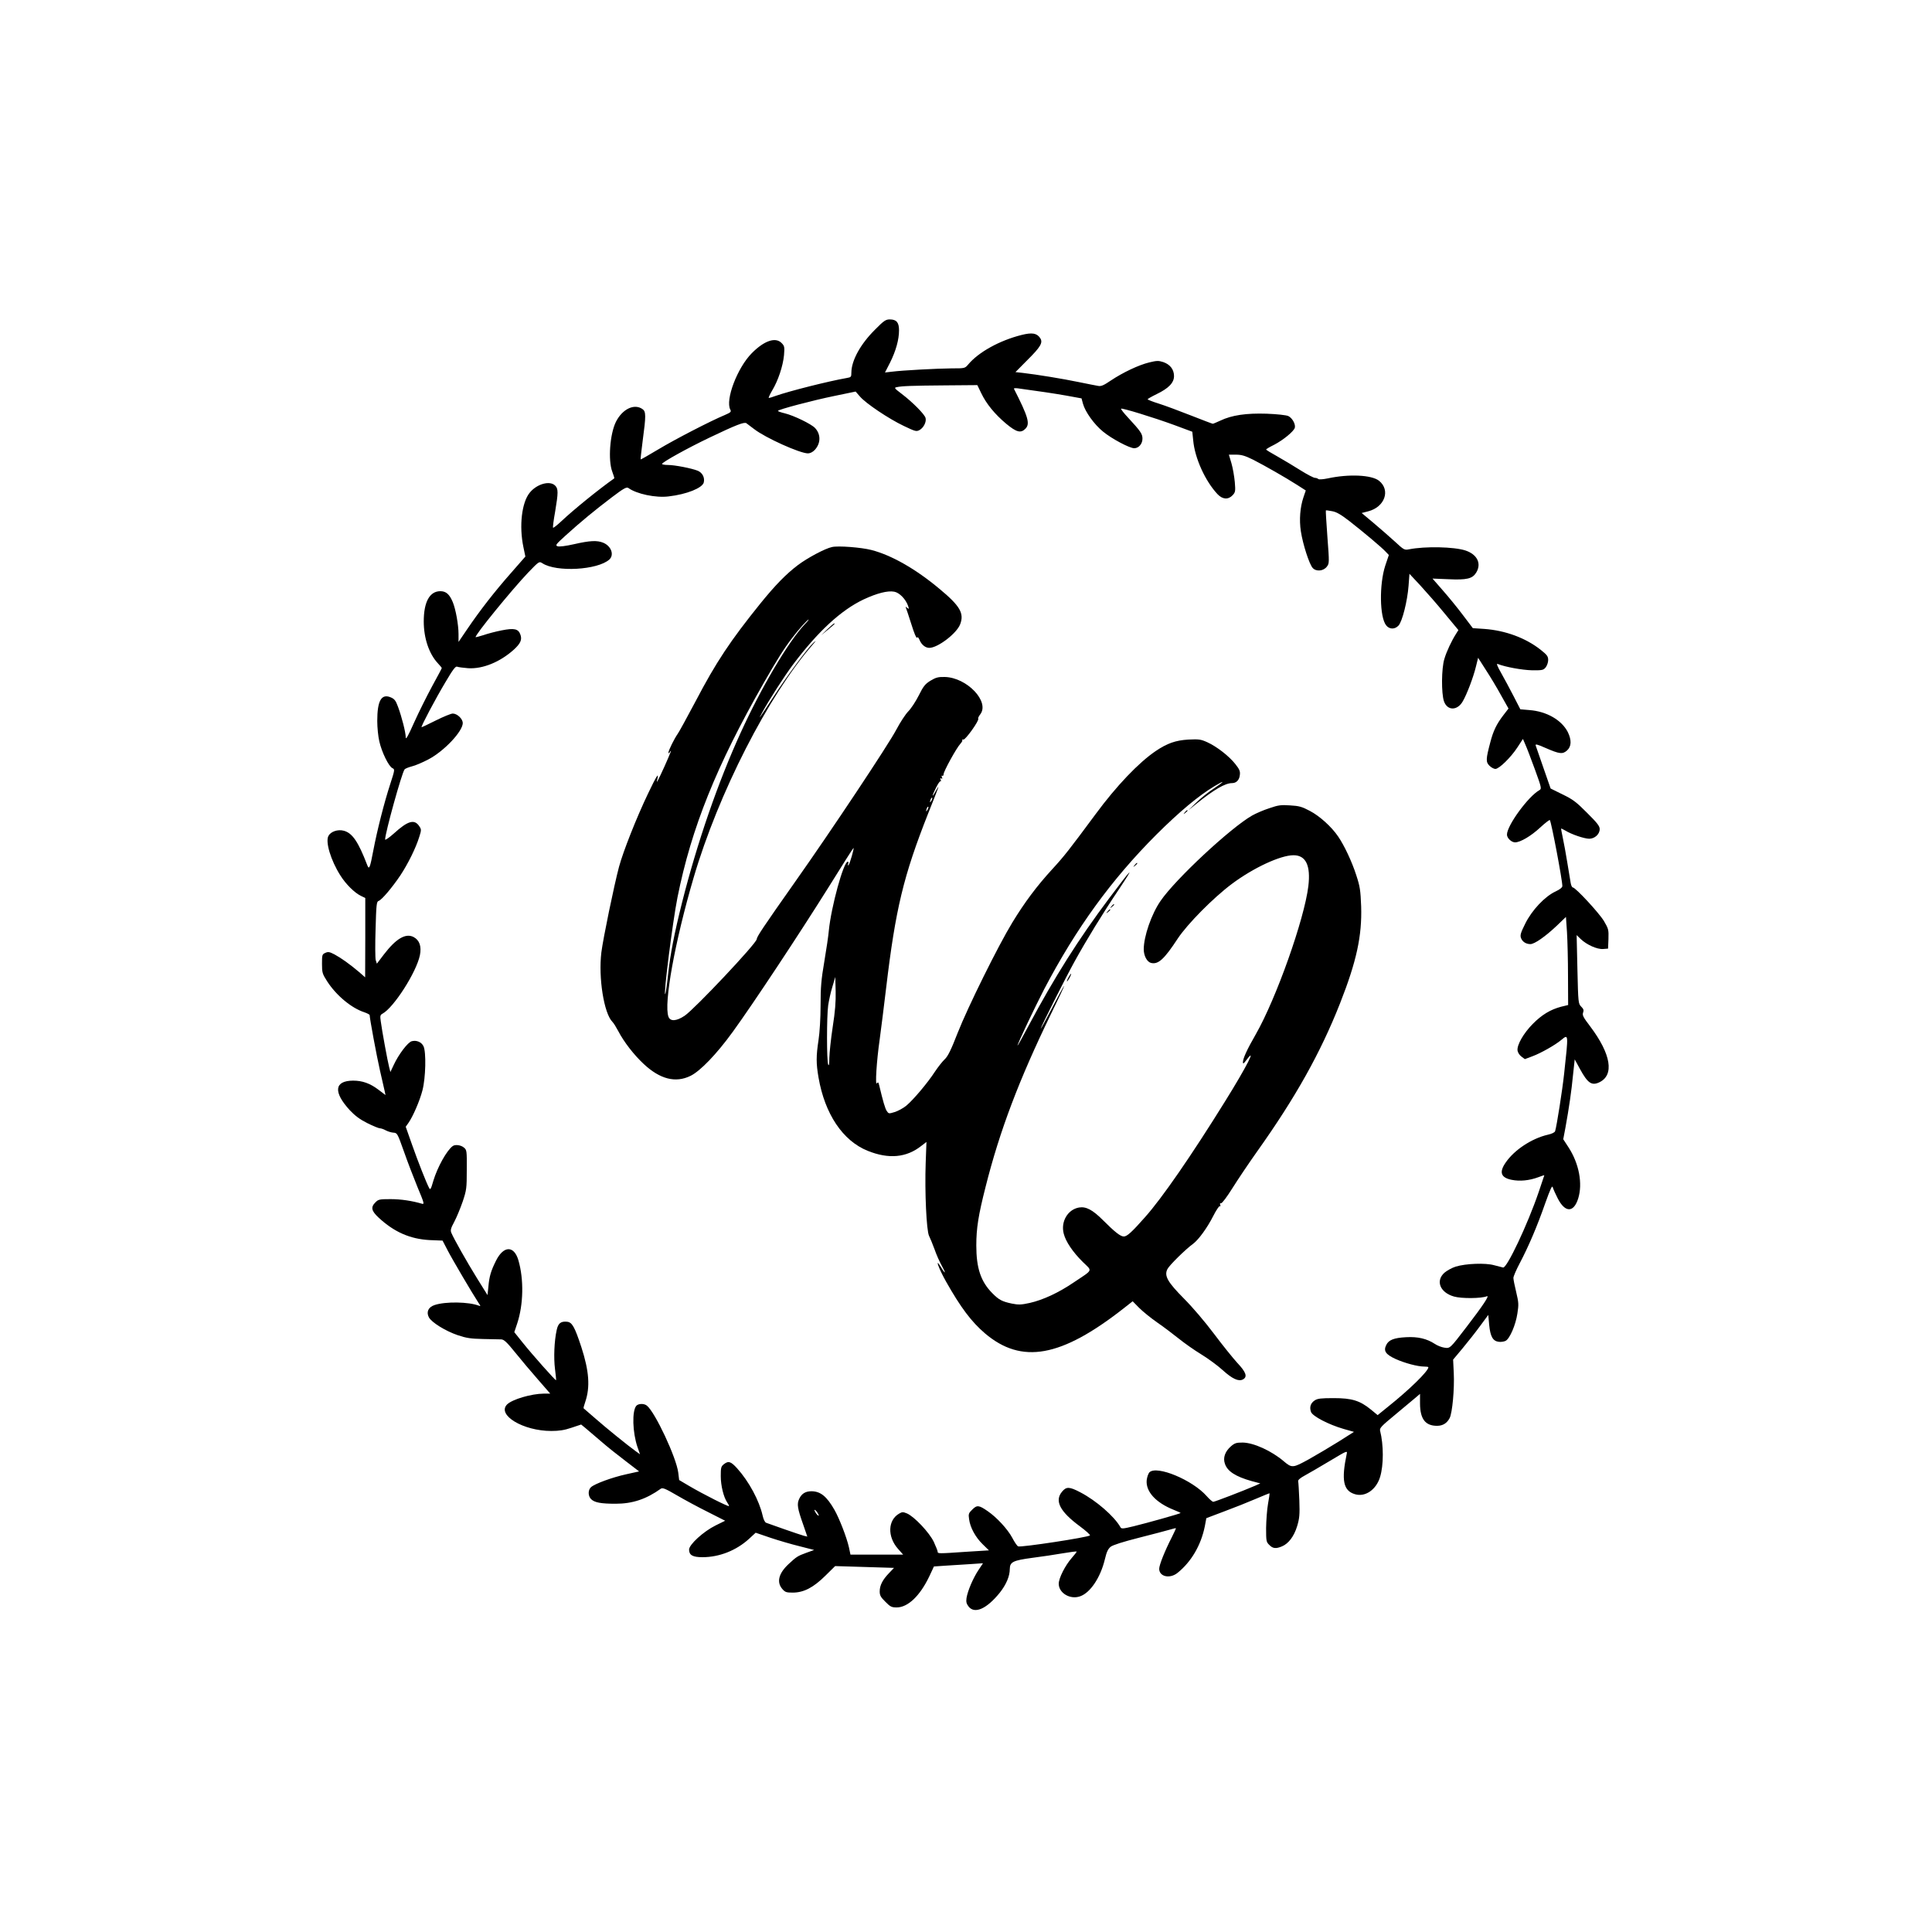
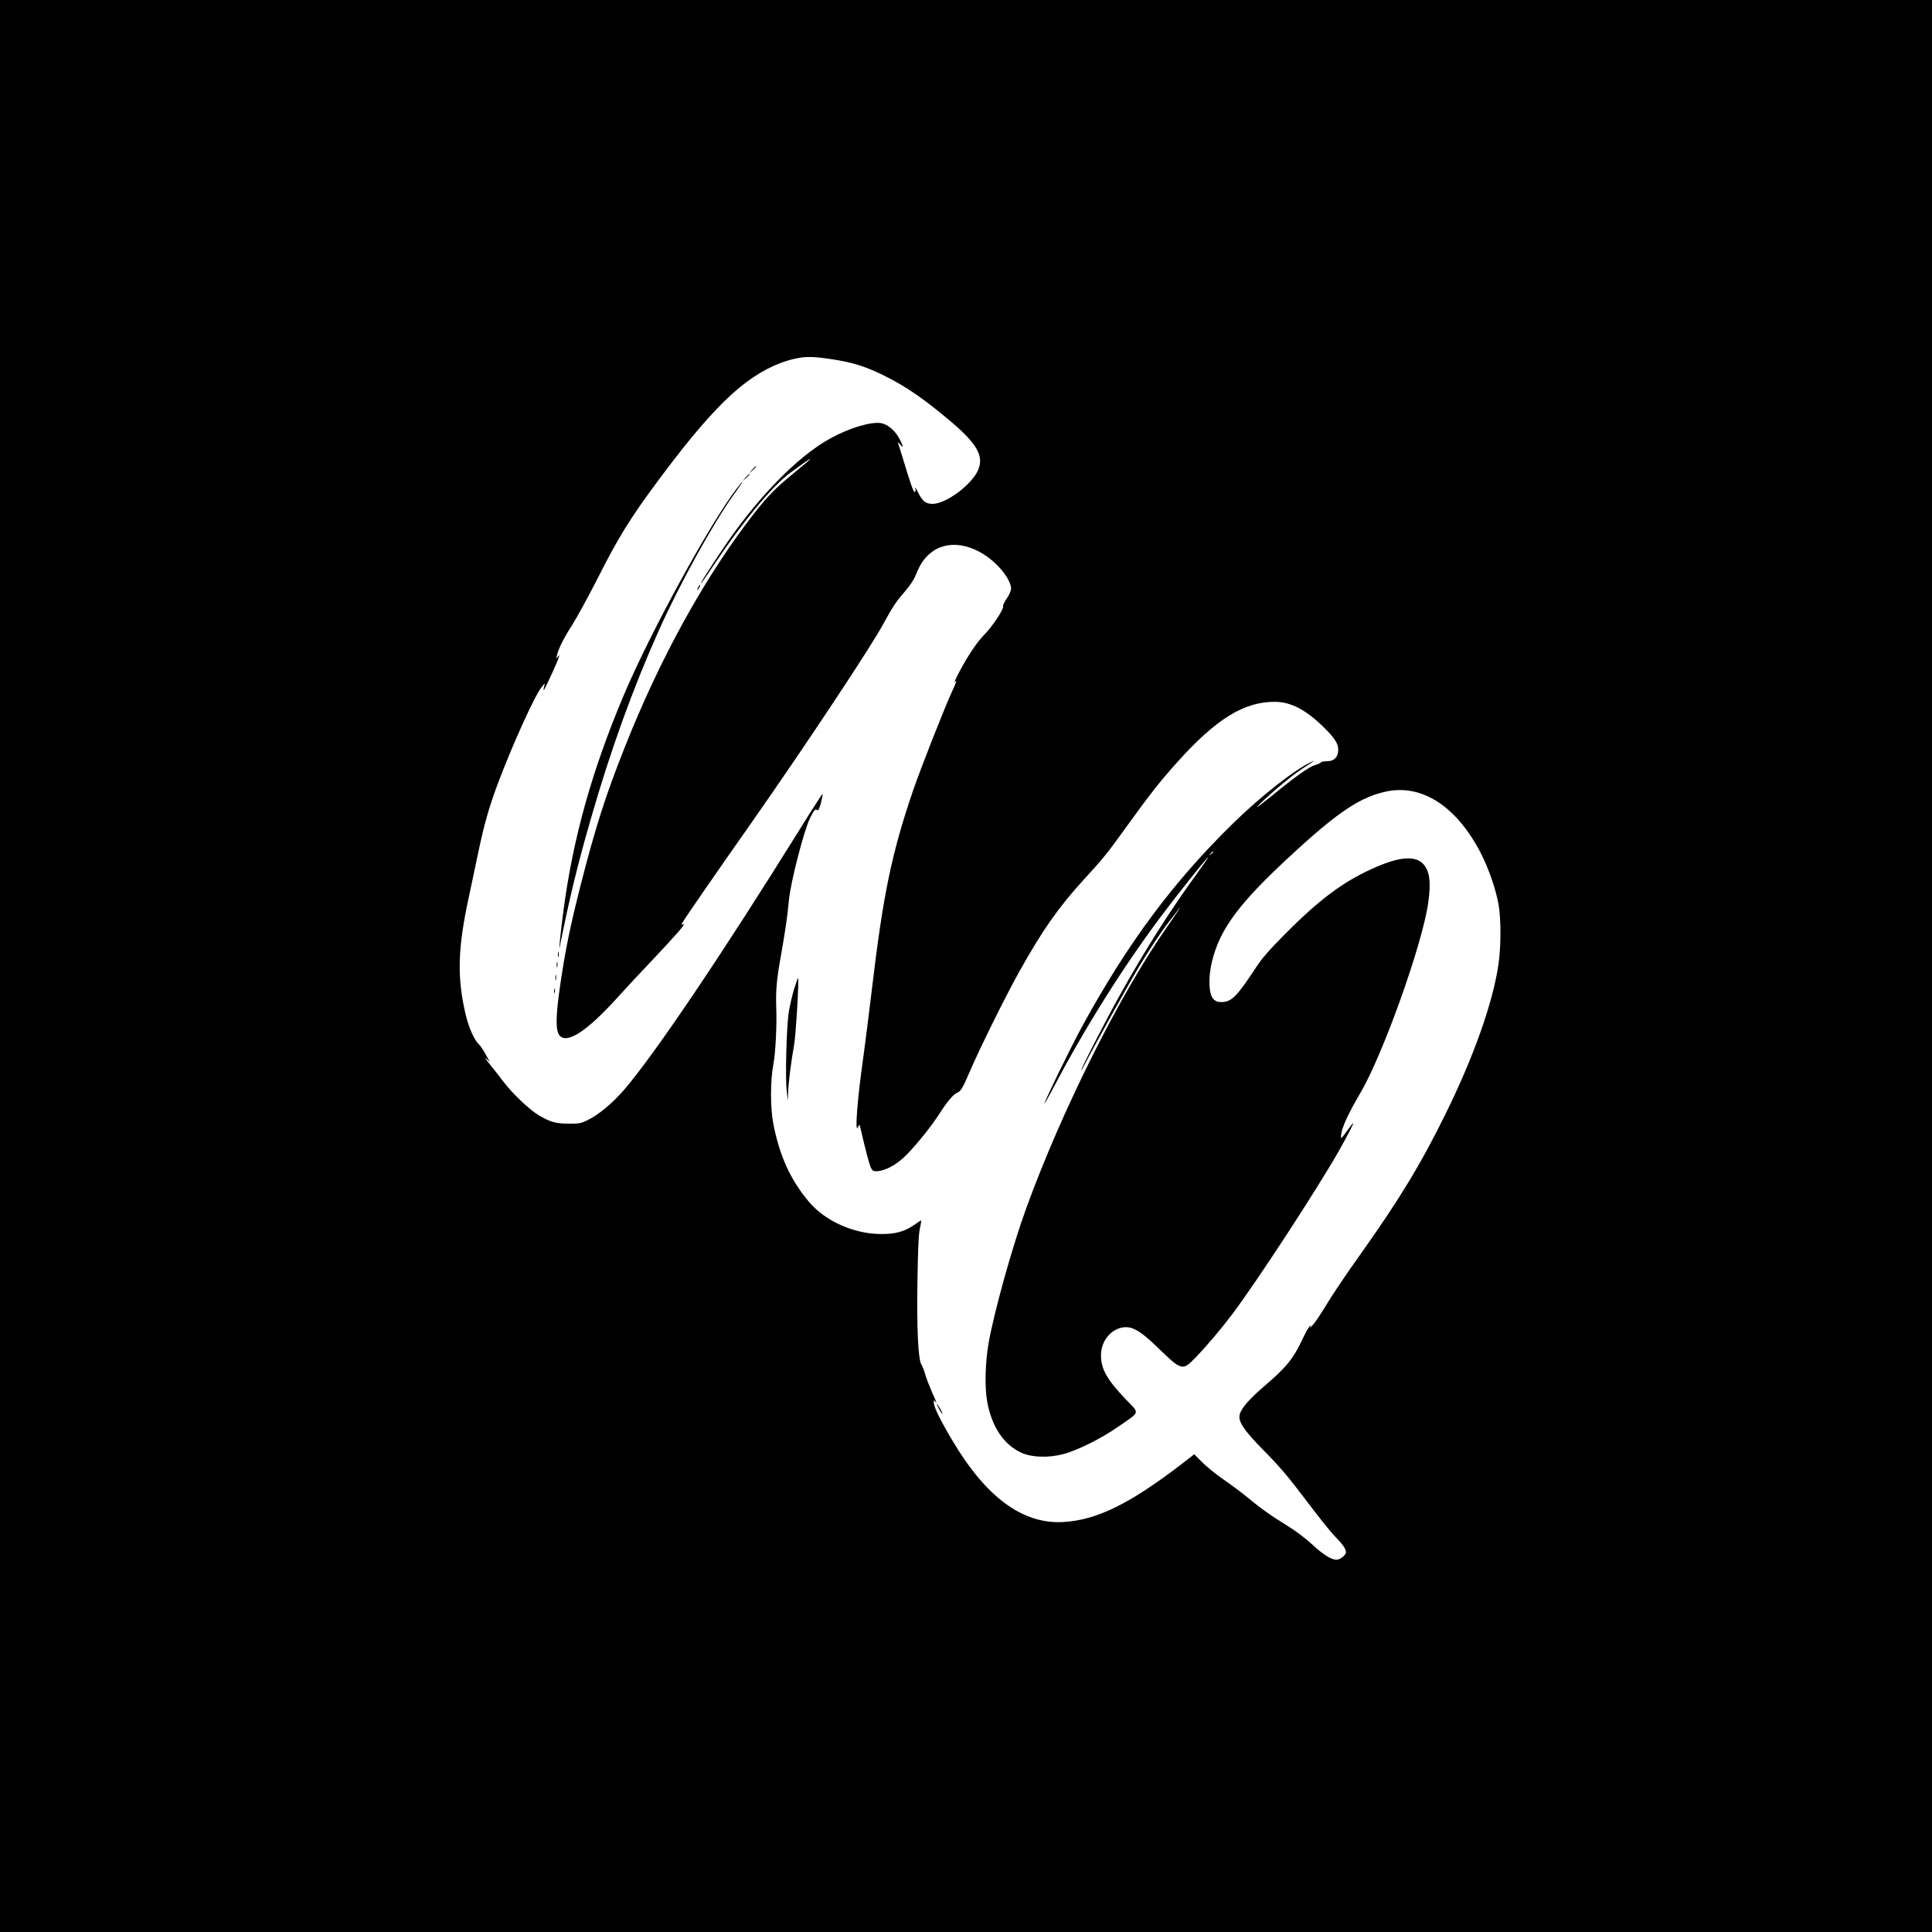
<svg xmlns="http://www.w3.org/2000/svg" version="1.0" width="1500pt" height="1500pt" viewBox="0 0 1500 1500" preserveAspectRatio="xMidYMid meet">
  <g transform="translate(0,1500) scale(0.1,-0.1)" fill="#000000" stroke="none">
-     <path d="M6794 12441 c-113 -112 -183 -239 -184 -333 0 -35 -2 -37 -37 -43 -142 -25 -440 -100 -552 -139 -24 -9 -47 -16 -52 -16 -4 0 7 26 26 58 46 76 84 190 92 274 5 63 4 71 -17 93 -47 51 -136 21 -233 -77 -113 -114 -207 -363 -167 -438 9 -17 4 -22 -42 -42 -113 -47 -389 -190 -517 -267 -74 -44 -136 -80 -137 -78 -2 1 6 68 16 147 26 193 26 225 -2 244 -64 45 -156 0 -206 -99 -47 -95 -62 -300 -28 -388 10 -27 17 -49 15 -51 -119 -84 -312 -240 -412 -334 -32 -30 -60 -52 -63 -49 -3 2 4 58 16 124 25 150 25 178 0 203 -41 41 -142 13 -197 -55 -62 -75 -84 -258 -49 -424 l15 -72 -112 -128 c-128 -145 -242 -292 -339 -435 l-68 -100 0 61 c0 72 -22 194 -45 249 -25 60 -52 84 -96 84 -83 0 -129 -83 -129 -235 0 -130 41 -251 109 -324 17 -18 31 -35 31 -38 0 -3 -34 -66 -75 -141 -41 -76 -104 -202 -140 -282 -48 -108 -65 -137 -65 -114 0 38 -31 159 -60 237 -18 49 -28 61 -57 73 -72 30 -104 -26 -104 -184 0 -49 7 -120 16 -158 19 -84 73 -195 102 -208 19 -9 19 -12 -18 -126 -46 -141 -100 -353 -130 -510 -26 -138 -33 -157 -48 -116 -69 180 -115 248 -181 266 -47 13 -102 -6 -120 -40 -25 -46 18 -189 92 -306 43 -69 111 -136 161 -160 l33 -16 0 -308 -1 -308 -48 42 c-71 60 -138 108 -190 136 -39 20 -49 22 -71 12 -25 -11 -26 -16 -26 -85 0 -69 3 -78 40 -136 70 -109 189 -208 288 -240 23 -8 42 -18 42 -22 0 -25 54 -316 80 -430 17 -74 34 -147 37 -162 l6 -29 -54 41 c-66 50 -125 71 -198 71 -146 -1 -155 -89 -24 -231 40 -42 77 -70 135 -99 44 -22 88 -40 97 -40 9 0 30 -7 46 -16 17 -9 43 -17 60 -18 29 -2 31 -5 81 -146 28 -80 76 -205 106 -278 51 -122 54 -133 35 -128 -78 23 -164 36 -245 36 -85 0 -95 -2 -117 -25 -38 -37 -32 -66 24 -118 120 -112 245 -167 397 -175 l100 -4 38 -73 c34 -67 195 -340 241 -410 18 -26 18 -28 2 -22 -78 30 -258 33 -342 5 -50 -16 -67 -55 -45 -96 22 -40 129 -106 223 -138 68 -23 102 -28 197 -30 63 -1 127 -3 142 -3 21 -1 43 -21 109 -103 46 -57 125 -151 177 -210 l94 -108 -49 0 c-98 -1 -245 -44 -286 -84 -81 -82 125 -206 343 -206 61 0 101 6 157 25 l75 25 33 -27 c18 -16 73 -62 122 -104 48 -42 135 -111 192 -154 l103 -79 -99 -22 c-110 -24 -245 -74 -274 -100 -25 -22 -24 -69 0 -93 27 -27 77 -36 191 -36 131 0 238 36 351 117 14 9 36 0 125 -52 60 -35 169 -94 242 -130 l132 -67 -75 -37 c-93 -46 -205 -148 -205 -187 0 -43 28 -59 104 -59 131 0 262 52 361 142 l52 48 114 -39 c63 -21 165 -51 227 -66 l113 -29 -61 -22 c-66 -24 -76 -30 -138 -88 -77 -72 -94 -140 -48 -193 22 -25 31 -28 83 -28 85 1 159 40 252 132 l75 74 229 -7 228 -7 -39 -41 c-50 -52 -72 -95 -72 -142 0 -30 8 -45 44 -80 38 -39 49 -44 88 -44 87 0 181 90 253 241 l36 77 87 6 c48 3 134 9 191 12 l103 7 -36 -54 c-41 -62 -83 -160 -92 -216 -4 -30 -1 -44 16 -66 47 -60 140 -19 242 107 50 63 78 128 78 185 1 54 25 66 175 86 72 9 177 25 235 35 58 10 107 16 109 14 2 -2 -15 -24 -38 -50 -51 -58 -101 -157 -101 -200 0 -72 88 -125 165 -98 80 27 159 146 193 287 14 59 24 80 45 98 19 14 94 38 220 70 106 27 213 55 240 63 26 8 47 13 47 10 0 -2 -14 -33 -31 -67 -56 -109 -99 -218 -99 -247 0 -61 82 -80 142 -32 107 86 182 214 212 361 l12 64 140 53 c76 28 186 72 244 97 58 25 106 44 107 43 1 -1 -4 -38 -12 -81 -8 -44 -14 -129 -15 -188 0 -101 1 -109 25 -132 27 -28 51 -31 98 -11 51 21 94 78 118 157 18 61 21 87 17 202 -3 73 -7 139 -9 146 -3 10 16 26 51 45 30 16 117 67 194 113 132 79 138 82 132 56 -43 -206 -27 -287 64 -314 80 -24 165 35 195 134 28 92 28 248 0 359 -5 20 10 36 112 120 65 54 136 113 158 132 l40 34 0 -76 c1 -119 41 -172 132 -172 45 0 77 20 98 60 21 41 38 226 32 350 l-5 104 72 86 c39 47 101 125 136 173 l65 88 7 -78 c9 -91 29 -126 76 -131 17 -2 41 2 52 8 32 17 78 124 91 212 11 70 10 85 -9 165 -12 49 -22 99 -22 111 0 12 22 63 49 114 67 127 135 285 197 463 43 120 55 145 60 126 4 -14 21 -52 38 -85 57 -112 124 -113 159 -1 36 115 7 271 -75 397 l-41 63 17 90 c28 154 47 285 59 410 l13 120 41 -75 c60 -110 91 -131 150 -103 118 56 91 219 -70 433 -55 72 -63 88 -56 108 7 18 4 28 -14 46 -23 23 -24 28 -30 290 l-6 266 32 -31 c46 -44 128 -81 174 -77 l38 3 3 75 c2 71 1 78 -35 139 -37 62 -221 261 -242 261 -5 0 -13 15 -16 33 -3 17 -14 88 -26 157 -11 69 -27 156 -35 193 -8 38 -14 71 -14 73 0 3 15 -4 34 -15 47 -29 144 -62 184 -63 43 0 82 35 82 75 0 23 -19 48 -98 126 -83 84 -111 105 -190 143 l-93 46 -55 158 c-30 88 -58 167 -61 176 -4 13 11 10 74 -18 113 -49 134 -51 169 -21 35 31 37 81 6 144 -48 93 -164 160 -298 170 l-70 6 -52 101 c-28 55 -72 136 -96 179 -31 55 -40 77 -28 72 61 -24 189 -47 265 -49 82 -1 90 1 108 23 10 13 19 38 19 56 0 29 -8 40 -57 79 -117 93 -275 151 -438 163 l-90 6 -75 99 c-41 55 -112 142 -157 193 l-81 93 122 -5 c145 -7 188 4 217 51 43 70 9 141 -83 172 -89 29 -313 34 -439 9 -35 -7 -40 -4 -110 61 -41 37 -115 102 -165 144 l-92 77 50 13 c130 33 176 165 84 238 -58 45 -234 53 -396 18 -39 -8 -69 -10 -75 -5 -5 5 -17 9 -26 9 -10 0 -60 26 -111 58 -51 32 -132 81 -180 108 -49 27 -88 51 -88 54 0 3 28 20 63 37 72 38 152 104 160 132 7 28 -20 76 -51 91 -16 7 -86 15 -168 18 -158 5 -270 -11 -360 -54 -28 -13 -54 -24 -58 -24 -4 0 -80 29 -169 64 -89 35 -201 77 -249 92 -49 15 -88 31 -88 34 0 3 31 21 70 40 93 45 135 88 135 140 0 52 -31 91 -84 109 -37 12 -51 11 -109 -3 -82 -20 -204 -78 -297 -140 -56 -38 -76 -47 -100 -42 -16 3 -85 16 -152 30 -120 25 -321 58 -434 71 l-55 6 92 93 c104 103 123 136 100 171 -26 39 -63 45 -146 24 -170 -43 -333 -133 -413 -229 -26 -30 -26 -30 -129 -30 -111 -1 -380 -15 -465 -26 l-52 -6 40 78 c45 91 69 177 69 250 0 61 -20 84 -72 84 -31 0 -46 -10 -114 -79z m824 -493 c40 -84 106 -164 194 -238 80 -66 113 -75 149 -39 38 38 23 91 -89 311 -2 4 12 5 30 3 182 -25 271 -38 374 -56 l121 -22 11 -41 c17 -63 87 -161 156 -217 68 -56 206 -129 242 -129 35 0 64 34 64 74 0 37 -13 57 -113 165 -32 34 -56 65 -53 68 7 7 252 -68 413 -127 l140 -52 7 -67 c12 -137 93 -316 189 -418 39 -41 83 -44 117 -8 21 23 23 30 17 102 -4 43 -15 108 -26 146 l-20 67 55 0 c43 0 70 -8 133 -39 94 -48 251 -138 342 -196 l67 -43 -18 -53 c-26 -77 -34 -174 -20 -265 15 -98 65 -255 92 -284 28 -30 84 -24 110 11 19 25 19 31 4 229 -8 112 -14 205 -12 207 1 2 23 -1 49 -6 34 -6 68 -26 134 -77 115 -90 252 -205 282 -238 l24 -25 -28 -83 c-47 -145 -44 -399 7 -463 25 -32 67 -33 96 -2 29 31 69 190 78 309 l7 93 84 -90 c46 -50 132 -148 190 -219 l106 -128 -17 -27 c-36 -56 -75 -139 -92 -197 -23 -74 -24 -268 -3 -329 26 -74 104 -74 146 0 33 57 82 187 102 269 l17 69 60 -94 c34 -52 87 -140 118 -197 l58 -103 -40 -52 c-53 -69 -78 -121 -101 -209 -35 -132 -36 -154 -7 -183 14 -14 35 -25 46 -25 29 0 120 89 171 167 l43 66 19 -44 c11 -24 44 -111 74 -193 51 -140 53 -150 36 -160 -87 -48 -253 -275 -253 -346 0 -27 35 -60 63 -60 41 0 124 49 196 116 38 35 72 61 74 57 13 -21 97 -466 97 -512 0 -11 -18 -26 -52 -42 -83 -38 -185 -146 -236 -250 -36 -72 -41 -90 -33 -112 11 -29 39 -47 73 -47 32 0 115 58 203 141 l73 70 8 -118 c4 -65 8 -219 8 -342 l1 -224 -54 -13 c-83 -22 -150 -62 -221 -134 -71 -72 -123 -162 -118 -206 2 -15 15 -36 30 -47 l27 -20 61 23 c64 24 176 87 223 127 55 45 55 50 21 -262 -14 -131 -58 -409 -70 -447 -3 -10 -25 -21 -57 -28 -125 -29 -260 -118 -327 -216 -52 -75 -38 -117 46 -134 63 -13 137 -6 207 20 26 10 47 17 47 15 0 -1 -20 -60 -44 -131 -86 -252 -247 -592 -276 -585 -8 2 -40 10 -70 18 -68 19 -220 13 -298 -11 -29 -9 -68 -31 -87 -47 -71 -63 -35 -154 73 -185 57 -17 214 -16 256 2 24 9 -31 -73 -156 -236 -132 -172 -129 -170 -175 -163 -21 3 -54 16 -73 29 -63 41 -132 57 -223 52 -95 -5 -136 -21 -155 -62 -22 -45 -3 -72 73 -107 71 -32 171 -59 223 -59 17 0 32 -2 32 -5 0 -30 -147 -174 -315 -308 l-79 -64 -52 43 c-86 70 -148 89 -289 89 -99 0 -126 -3 -148 -18 -32 -21 -42 -53 -28 -90 13 -33 135 -97 252 -131 l81 -23 -118 -75 c-66 -41 -170 -103 -231 -137 -125 -69 -132 -70 -195 -17 -96 82 -235 145 -320 146 -50 0 -62 -4 -92 -30 -45 -40 -62 -88 -46 -134 19 -59 83 -100 207 -135 l68 -18 -40 -18 c-95 -41 -314 -125 -325 -125 -7 0 -30 20 -51 44 -111 126 -388 241 -445 185 -9 -10 -18 -37 -21 -60 -9 -88 69 -175 209 -231 31 -12 56 -24 54 -25 -5 -6 -262 -78 -365 -103 -83 -20 -95 -21 -102 -7 -47 84 -190 208 -312 271 -84 44 -108 45 -141 5 -60 -71 -18 -154 138 -269 47 -35 83 -67 78 -71 -15 -15 -534 -94 -557 -85 -7 2 -28 32 -46 67 -36 67 -120 158 -190 206 -69 48 -84 49 -120 13 -29 -28 -31 -35 -25 -75 8 -64 50 -141 106 -195 l48 -47 -176 -11 c-219 -15 -222 -15 -222 1 0 6 -14 41 -30 76 -35 73 -152 197 -209 221 -29 12 -37 12 -59 -1 -89 -50 -94 -179 -10 -274 l40 -45 -205 0 -204 0 -12 57 c-17 76 -74 223 -112 290 -60 105 -108 144 -178 145 -47 0 -77 -18 -96 -59 -19 -40 -14 -73 31 -200 l32 -93 -26 6 c-15 4 -83 27 -152 51 -69 25 -132 47 -141 50 -10 3 -21 25 -28 56 -26 116 -106 265 -198 367 -49 54 -68 60 -104 31 -21 -17 -23 -27 -23 -92 0 -73 22 -163 50 -204 8 -11 14 -23 14 -28 0 -9 -199 91 -311 157 l-76 45 -7 57 c-14 116 -180 471 -244 521 -22 18 -67 16 -82 -2 -34 -41 -29 -206 9 -319 l20 -57 -32 23 c-60 43 -232 182 -317 257 -47 41 -87 76 -89 77 -2 2 4 24 13 50 39 115 30 238 -30 424 -52 158 -72 194 -111 198 -49 5 -70 -12 -81 -65 -19 -85 -24 -216 -13 -302 6 -47 10 -86 8 -87 -4 -4 -183 197 -259 292 l-65 81 23 69 c48 146 52 340 9 489 -34 116 -115 115 -174 -3 -39 -78 -52 -121 -59 -200 l-7 -67 -81 130 c-80 129 -181 308 -200 354 -8 20 -4 35 23 85 18 34 47 104 65 156 30 90 32 103 32 248 1 150 0 154 -23 173 -23 19 -67 25 -86 11 -46 -33 -119 -164 -151 -271 -18 -63 -23 -72 -32 -55 -22 41 -87 206 -133 337 l-49 139 20 28 c36 51 89 173 110 255 25 96 30 297 8 342 -15 32 -54 49 -91 39 -30 -7 -103 -103 -141 -186 l-25 -53 -10 39 c-11 42 -55 279 -65 356 -6 41 -4 48 14 58 87 47 262 320 290 453 14 69 -3 118 -49 142 -62 32 -137 -13 -231 -136 l-54 -71 -9 28 c-4 16 -5 124 -1 241 5 188 8 213 23 218 24 7 105 103 169 198 59 89 121 214 147 299 17 53 17 58 1 82 -38 59 -89 44 -199 -56 -37 -33 -67 -53 -67 -46 0 50 130 519 151 544 5 7 31 17 57 24 26 6 82 30 126 53 122 63 269 218 269 284 -1 32 -43 73 -78 73 -13 0 -72 -24 -132 -54 -59 -30 -109 -53 -110 -52 -6 5 110 224 185 349 58 99 79 126 91 121 9 -4 48 -9 86 -12 113 -7 247 48 353 143 54 49 67 79 52 119 -16 44 -48 51 -144 32 -47 -9 -111 -26 -142 -37 -32 -10 -59 -17 -61 -16 -11 11 278 365 407 501 85 88 86 89 111 73 108 -71 429 -53 520 29 39 36 15 104 -47 130 -48 20 -104 17 -227 -11 -66 -15 -116 -21 -129 -16 -18 7 -12 15 63 83 117 106 225 195 358 296 95 72 116 83 130 73 63 -46 213 -78 313 -65 139 16 261 65 272 108 9 38 -10 75 -46 91 -47 19 -179 45 -233 45 -25 0 -45 4 -45 8 0 13 200 124 370 205 203 97 269 123 285 111 7 -5 34 -26 61 -46 88 -68 355 -188 417 -188 17 0 37 10 53 27 47 51 48 121 2 170 -29 31 -165 97 -235 114 -29 7 -53 15 -53 19 0 10 268 81 439 116 l164 34 34 -39 c45 -53 224 -173 340 -228 90 -43 98 -45 122 -32 32 18 55 63 47 94 -7 28 -100 122 -184 186 -58 44 -62 49 -40 53 38 9 120 12 380 14 l246 2 30 -62z m-1267 -8700 c8 -15 8 -18 0 -14 -6 4 -16 16 -22 28 -8 15 -8 18 0 14 6 -4 16 -16 22 -28z" />
-     <path d="M6460 10753 c-53 -11 -189 -83 -266 -141 -92 -70 -174 -154 -290 -297 -234 -290 -345 -457 -503 -759 -66 -124 -128 -238 -139 -253 -27 -38 -72 -130 -72 -145 0 -9 3 -9 10 2 20 32 8 -1 -41 -111 -56 -122 -66 -140 -55 -96 13 55 -7 23 -73 -115 -89 -186 -193 -449 -225 -568 -39 -147 -123 -554 -137 -664 -24 -197 20 -474 86 -540 9 -8 29 -41 46 -73 44 -84 121 -183 196 -253 127 -119 248 -150 364 -93 76 37 203 169 329 343 157 216 519 764 740 1117 107 172 195 311 197 310 5 -5 -29 -122 -38 -132 -7 -7 -8 -4 -4 8 4 9 3 17 -3 17 -33 0 -129 -352 -147 -535 -3 -38 -19 -146 -35 -240 -24 -140 -29 -200 -29 -340 0 -99 -7 -212 -16 -270 -19 -126 -19 -180 0 -291 49 -283 188 -491 382 -569 164 -66 301 -53 417 39 l39 30 -6 -164 c-8 -222 6 -525 26 -565 8 -16 28 -64 43 -105 14 -41 40 -99 56 -127 35 -63 30 -71 -7 -10 -50 80 -18 -10 40 -113 114 -202 197 -312 302 -402 285 -242 591 -187 1077 194 l70 55 50 -51 c28 -28 92 -80 141 -114 50 -34 124 -91 167 -125 42 -34 120 -89 174 -122 54 -33 129 -88 166 -122 75 -68 124 -91 158 -73 37 20 25 56 -43 128 -34 37 -116 139 -182 227 -70 93 -167 207 -231 271 -129 130 -157 179 -130 231 14 29 141 154 199 196 44 33 111 126 156 215 23 45 46 80 51 77 6 -3 7 1 4 10 -4 10 -2 15 6 13 8 -2 47 51 89 118 42 67 128 195 192 285 298 419 492 766 643 1149 129 328 171 524 164 753 -5 125 -9 154 -38 242 -34 106 -93 231 -141 301 -51 75 -144 159 -219 198 -62 33 -84 39 -154 43 -70 5 -92 2 -161 -22 -44 -14 -104 -40 -134 -57 -168 -96 -595 -494 -710 -662 -71 -102 -131 -276 -131 -376 0 -50 25 -98 56 -106 56 -14 102 27 208 189 75 113 275 316 421 425 166 124 376 222 478 222 96 0 134 -80 115 -240 -31 -257 -250 -874 -408 -1150 -69 -120 -100 -188 -100 -218 1 -13 5 -11 21 10 95 127 8 -44 -159 -312 -262 -422 -490 -752 -621 -899 -104 -118 -141 -151 -166 -151 -26 0 -70 35 -162 127 -80 80 -131 107 -185 98 -88 -15 -144 -110 -119 -204 16 -62 71 -143 148 -219 75 -73 83 -56 -68 -157 -120 -82 -242 -138 -344 -161 -68 -15 -88 -15 -139 -5 -76 16 -101 29 -152 81 -89 90 -124 194 -124 370 0 134 16 235 72 455 110 437 260 833 509 1345 61 124 106 220 100 215 -5 -6 -48 -84 -95 -175 -47 -91 -86 -161 -86 -157 0 12 192 394 263 522 91 165 216 370 344 560 130 195 106 173 -76 -70 -236 -314 -424 -612 -623 -985 -48 -91 -88 -162 -88 -158 0 15 133 295 207 438 248 473 522 851 872 1201 178 177 324 299 448 374 87 52 85 42 -3 -17 -43 -28 -105 -78 -138 -111 l-61 -59 62 50 c139 112 225 162 279 162 33 0 56 24 60 62 4 30 -2 44 -35 86 -49 62 -143 135 -217 169 -51 23 -65 25 -148 21 -99 -6 -164 -29 -253 -89 -133 -90 -306 -272 -466 -489 -206 -278 -244 -327 -337 -428 -121 -132 -215 -258 -310 -414 -110 -180 -346 -657 -425 -858 -52 -134 -76 -182 -101 -205 -17 -16 -51 -59 -75 -95 -57 -88 -169 -220 -222 -264 -24 -20 -65 -42 -91 -50 -45 -14 -47 -13 -61 8 -13 19 -29 74 -59 200 -6 24 -9 27 -18 15 -14 -21 -3 168 22 342 11 79 33 259 50 399 73 613 134 868 326 1354 90 226 93 234 60 176 -33 -60 -33 -44 1 24 15 30 30 53 35 50 4 -3 5 3 1 12 -4 12 -3 15 5 10 8 -5 10 -1 5 10 -4 10 -2 15 3 11 5 -3 10 2 10 12 0 22 100 204 130 236 12 13 19 27 15 30 -3 4 1 5 9 3 16 -3 124 148 115 162 -3 4 4 19 15 33 77 98 -102 287 -275 291 -52 1 -69 -4 -111 -29 -42 -26 -55 -43 -91 -115 -23 -46 -60 -102 -82 -124 -22 -23 -63 -86 -92 -141 -62 -118 -505 -784 -784 -1179 -255 -362 -298 -427 -300 -448 -2 -33 -482 -542 -559 -594 -64 -43 -112 -46 -126 -8 -38 100 49 581 195 1079 192 655 581 1417 925 1810 27 31 28 35 6 15 -42 -37 -211 -265 -312 -422 -111 -170 -122 -186 -88 -123 55 101 176 289 243 378 192 255 371 420 546 503 103 48 187 70 238 60 40 -7 89 -58 107 -109 9 -27 8 -28 -7 -16 -9 8 -14 10 -11 4 3 -5 22 -64 43 -129 22 -71 40 -114 44 -107 6 8 12 2 21 -19 15 -36 45 -60 75 -60 66 0 213 112 240 184 32 84 -1 142 -162 275 -184 154 -372 261 -528 301 -78 20 -255 34 -305 23z m-212 -600 c-127 -134 -339 -493 -498 -843 -176 -385 -336 -849 -454 -1315 -61 -243 -92 -403 -110 -569 -8 -76 -18 -141 -21 -144 -16 -17 57 560 95 751 108 540 304 1025 668 1662 104 182 160 271 221 350 51 68 121 145 129 145 3 0 -10 -17 -30 -37z m983 -1370 c-12 -20 -14 -14 -5 12 4 9 9 14 11 11 3 -2 0 -13 -6 -23z m-30 -70 c-12 -20 -14 -14 -5 12 4 9 9 14 11 11 3 -2 0 -13 -6 -23z m-736 -1687 c-14 -92 -25 -199 -26 -239 0 -49 -3 -66 -9 -52 -12 28 -12 375 0 460 6 39 20 104 33 145 l22 75 3 -111 c2 -80 -4 -157 -23 -278z" />
-     <path d="M6423 10114 l-48 -46 53 43 c28 23 52 44 52 46 0 8 -12 0 -57 -43z" />
-     <path d="M9199 8693 c-13 -16 -12 -17 4 -4 9 7 17 15 17 17 0 8 -8 3 -21 -13z" />
-     <path d="M8809 8283 c-13 -16 -12 -17 4 -4 16 13 21 21 13 21 -2 0 -10 -8 -17 -17z" />
-     <path d="M8629 7963 c-13 -16 -12 -17 4 -4 9 7 17 15 17 17 0 8 -8 3 -21 -13z" />
-     <path d="M8599 7923 c-13 -16 -12 -17 4 -4 9 7 17 15 17 17 0 8 -8 3 -21 -13z" />
-     <path d="M8295 7410 c-9 -16 -13 -30 -11 -30 3 0 12 14 21 30 9 17 13 30 11 30 -3 0 -12 -13 -21 -30z" />
+     <path d="M0 7500 l0 -7500 7500 0 7500 0 0 7500 0 7500 -7500 0 -7500 0 0 -7500z m6465 4710 c156 -24 254 -55 397 -125 174 -86 317 -185 530 -366 194 -166 247 -261 203 -366 -48 -115 -251 -266 -355 -265 -54 1 -77 19 -111 87 -16 33 -27 48 -23 33 4 -17 2 -28 -4 -28 -10 0 -32 61 -91 257 -17 56 -34 110 -38 120 -4 12 1 9 15 -7 28 -33 27 -20 -2 38 -34 68 -94 119 -148 127 -77 12 -244 -38 -388 -117 -260 -141 -584 -475 -854 -883 -112 -168 -169 -259 -149 -240 5 6 52 73 103 150 216 324 447 602 585 704 197 145 207 144 26 -4 -156 -127 -219 -194 -367 -391 -352 -470 -680 -1072 -940 -1727 -150 -376 -231 -629 -344 -1072 -83 -326 -119 -501 -161 -785 -35 -244 -37 -354 -3 -391 59 -65 214 37 448 296 50 56 170 185 268 288 201 213 267 290 243 281 -15 -6 -16 -4 -7 12 18 33 259 382 536 776 413 589 937 1378 1029 1553 60 111 99 171 152 230 47 54 79 101 95 140 33 83 61 126 111 168 131 113 340 80 509 -79 71 -68 120 -146 120 -195 0 -15 -15 -49 -33 -75 -19 -27 -32 -55 -29 -62 7 -21 -88 -163 -149 -223 -57 -56 -147 -195 -208 -319 -22 -45 -26 -57 -12 -40 13 15 3 -14 -24 -71 -63 -137 -244 -597 -305 -774 -166 -486 -233 -807 -320 -1540 -22 -187 -52 -419 -65 -516 -50 -348 -70 -623 -43 -559 11 25 11 24 20 -15 38 -165 68 -278 80 -302 12 -24 19 -28 53 -26 54 4 133 44 195 100 73 66 203 223 275 333 75 116 116 164 152 179 23 10 38 35 87 149 79 186 286 603 389 787 179 321 305 501 501 715 151 165 183 204 320 395 195 270 272 368 404 515 303 338 521 473 762 471 122 -1 238 -61 375 -195 86 -84 115 -128 115 -177 0 -56 -31 -89 -85 -89 -24 0 -47 -4 -50 -10 -3 -5 -23 -14 -45 -20 -44 -12 -155 -90 -337 -240 -70 -57 -121 -96 -113 -85 38 47 253 232 331 283 47 31 94 63 105 70 10 7 3 5 -16 -4 -131 -62 -389 -264 -603 -473 -466 -455 -821 -932 -1173 -1576 -89 -162 -294 -584 -294 -602 0 -5 29 47 65 115 248 472 535 930 838 1336 125 167 351 451 368 461 5 4 -33 -51 -84 -122 -204 -279 -413 -608 -598 -941 -115 -205 -313 -592 -304 -592 2 0 21 33 41 73 49 97 320 585 401 721 83 139 180 285 241 362 26 34 56 72 65 85 50 67 -8 -22 -85 -132 -364 -520 -814 -1420 -1089 -2176 -110 -302 -250 -805 -294 -1053 -26 -149 -31 -347 -10 -455 36 -194 128 -331 265 -394 79 -36 206 -41 320 -12 111 28 301 122 436 217 169 117 163 97 58 206 -146 152 -196 238 -196 343 -1 101 63 191 151 215 80 21 143 -11 286 -149 192 -186 195 -187 300 -78 84 87 199 223 281 332 189 250 658 969 827 1266 73 130 119 219 113 219 -2 0 -21 -24 -42 -52 -55 -77 -57 -79 -50 -29 9 58 59 164 146 312 176 297 485 1162 529 1482 23 163 10 250 -43 303 -60 60 -177 52 -356 -25 -247 -106 -433 -242 -706 -516 -140 -141 -186 -194 -249 -291 -133 -202 -176 -244 -252 -244 -30 0 -46 6 -64 26 -35 38 -39 167 -9 290 63 256 214 457 630 839 353 325 527 440 729 481 279 56 548 -124 733 -490 60 -120 112 -272 133 -390 20 -115 19 -329 -1 -464 -44 -299 -190 -711 -409 -1157 -193 -392 -356 -662 -673 -1108 -99 -138 -213 -308 -253 -376 -41 -68 -89 -140 -108 -160 -18 -20 -27 -27 -20 -16 13 18 12 19 -2 8 -9 -7 -33 -50 -54 -95 -71 -153 -126 -222 -292 -364 -123 -105 -186 -177 -198 -227 -14 -54 35 -125 193 -285 111 -112 188 -202 316 -372 93 -124 196 -253 229 -287 64 -65 86 -97 87 -125 0 -21 -46 -58 -73 -58 -40 0 -106 41 -188 118 -46 43 -133 109 -194 146 -139 86 -209 137 -309 220 -44 36 -127 98 -185 138 -58 40 -133 101 -167 135 l-62 62 -98 -76 c-404 -310 -659 -435 -919 -450 -313 -18 -597 190 -857 627 -97 162 -148 266 -148 300 0 20 2 22 10 10 19 -29 10 -2 -24 71 -18 41 -41 101 -51 133 -9 32 -23 69 -31 81 -25 39 -37 275 -31 650 4 254 9 367 20 412 8 35 11 61 7 58 -4 -2 -31 -20 -59 -40 -72 -48 -144 -67 -250 -66 -213 1 -434 100 -562 252 -141 167 -227 356 -275 604 -24 123 -24 338 1 465 16 86 27 295 22 430 -5 137 2 222 36 410 35 201 50 299 62 430 13 141 118 547 166 643 30 59 39 69 53 58 9 -8 17 8 30 56 9 36 15 67 13 69 -2 3 -78 -114 -167 -258 -602 -969 -1140 -1768 -1376 -2041 -90 -103 -196 -192 -281 -233 -51 -26 -69 -29 -148 -28 -99 0 -142 12 -232 65 -72 43 -202 166 -273 259 -30 40 -79 102 -109 139 -30 36 -42 55 -26 41 l28 -25 -33 60 c-18 33 -41 67 -50 75 -36 32 -80 129 -104 230 -69 293 -63 516 25 920 22 102 55 259 74 350 43 205 81 341 149 523 111 297 290 692 341 752 l25 30 -6 -30 c-11 -47 -1 -30 70 125 36 80 57 134 45 121 l-20 -25 6 30 c13 52 52 130 118 233 35 55 120 210 188 343 170 337 261 484 487 788 287 386 496 618 677 753 142 106 286 170 425 191 59 8 123 5 245 -14z m2955 -3824 c0 -2 -8 -10 -17 -17 -16 -13 -17 -12 -4 4 13 16 21 21 21 13z" />
+     <path d="M5839 11353 l-24 -28 28 24 c15 14 27 26 27 28 0 8 -8 1 -31 -24z" />
+     <path d="M5789 11293 l-24 -28 28 24 c15 14 27 26 27 28 0 8 -8 1 -31 -24z" />
+     <path d="M5717 11203 c-212 -279 -672 -1121 -876 -1605 -245 -581 -390 -1099 -465 -1658 -23 -173 -41 -346 -30 -290 76 379 138 636 239 985 154 537 327 1016 530 1470 158 354 426 840 585 1059 76 105 87 130 17 39z" />
+     <path d="M5420 10440 c-6 -11 -8 -20 -6 -20 3 0 10 9 16 20 6 11 8 20 6 20 -3 0 -10 -9 -16 -20z" />
+     <path d="M4332 7590 c0 -19 2 -27 5 -17 2 9 2 25 0 35 -3 9 -5 1 -5 -18z" />
+     <path d="M4322 7510 c0 -19 2 -27 5 -17 2 9 2 25 0 35 -3 9 -5 1 -5 -18z" />
+     <path d="M4312 7410 c0 -19 2 -27 5 -17 2 9 2 25 0 35 -3 9 -5 1 -5 -18z" />
+     <path d="M6165 7320 c-15 -50 -33 -130 -41 -178 -18 -113 -28 -516 -16 -612 l9 -75 2 60 c1 70 24 250 47 375 13 74 39 508 30 517 -1 2 -15 -38 -31 -87z" />
+     <path d="M4302 7305 c0 -16 2 -22 5 -12 2 9 2 23 0 30 -3 6 -5 -1 -5 -18z" />
+     <path d="M7291 4060 c12 -22 24 -38 26 -36 4 4 -37 76 -44 76 -2 0 6 -18 18 -40z" />
  </g>
</svg>
